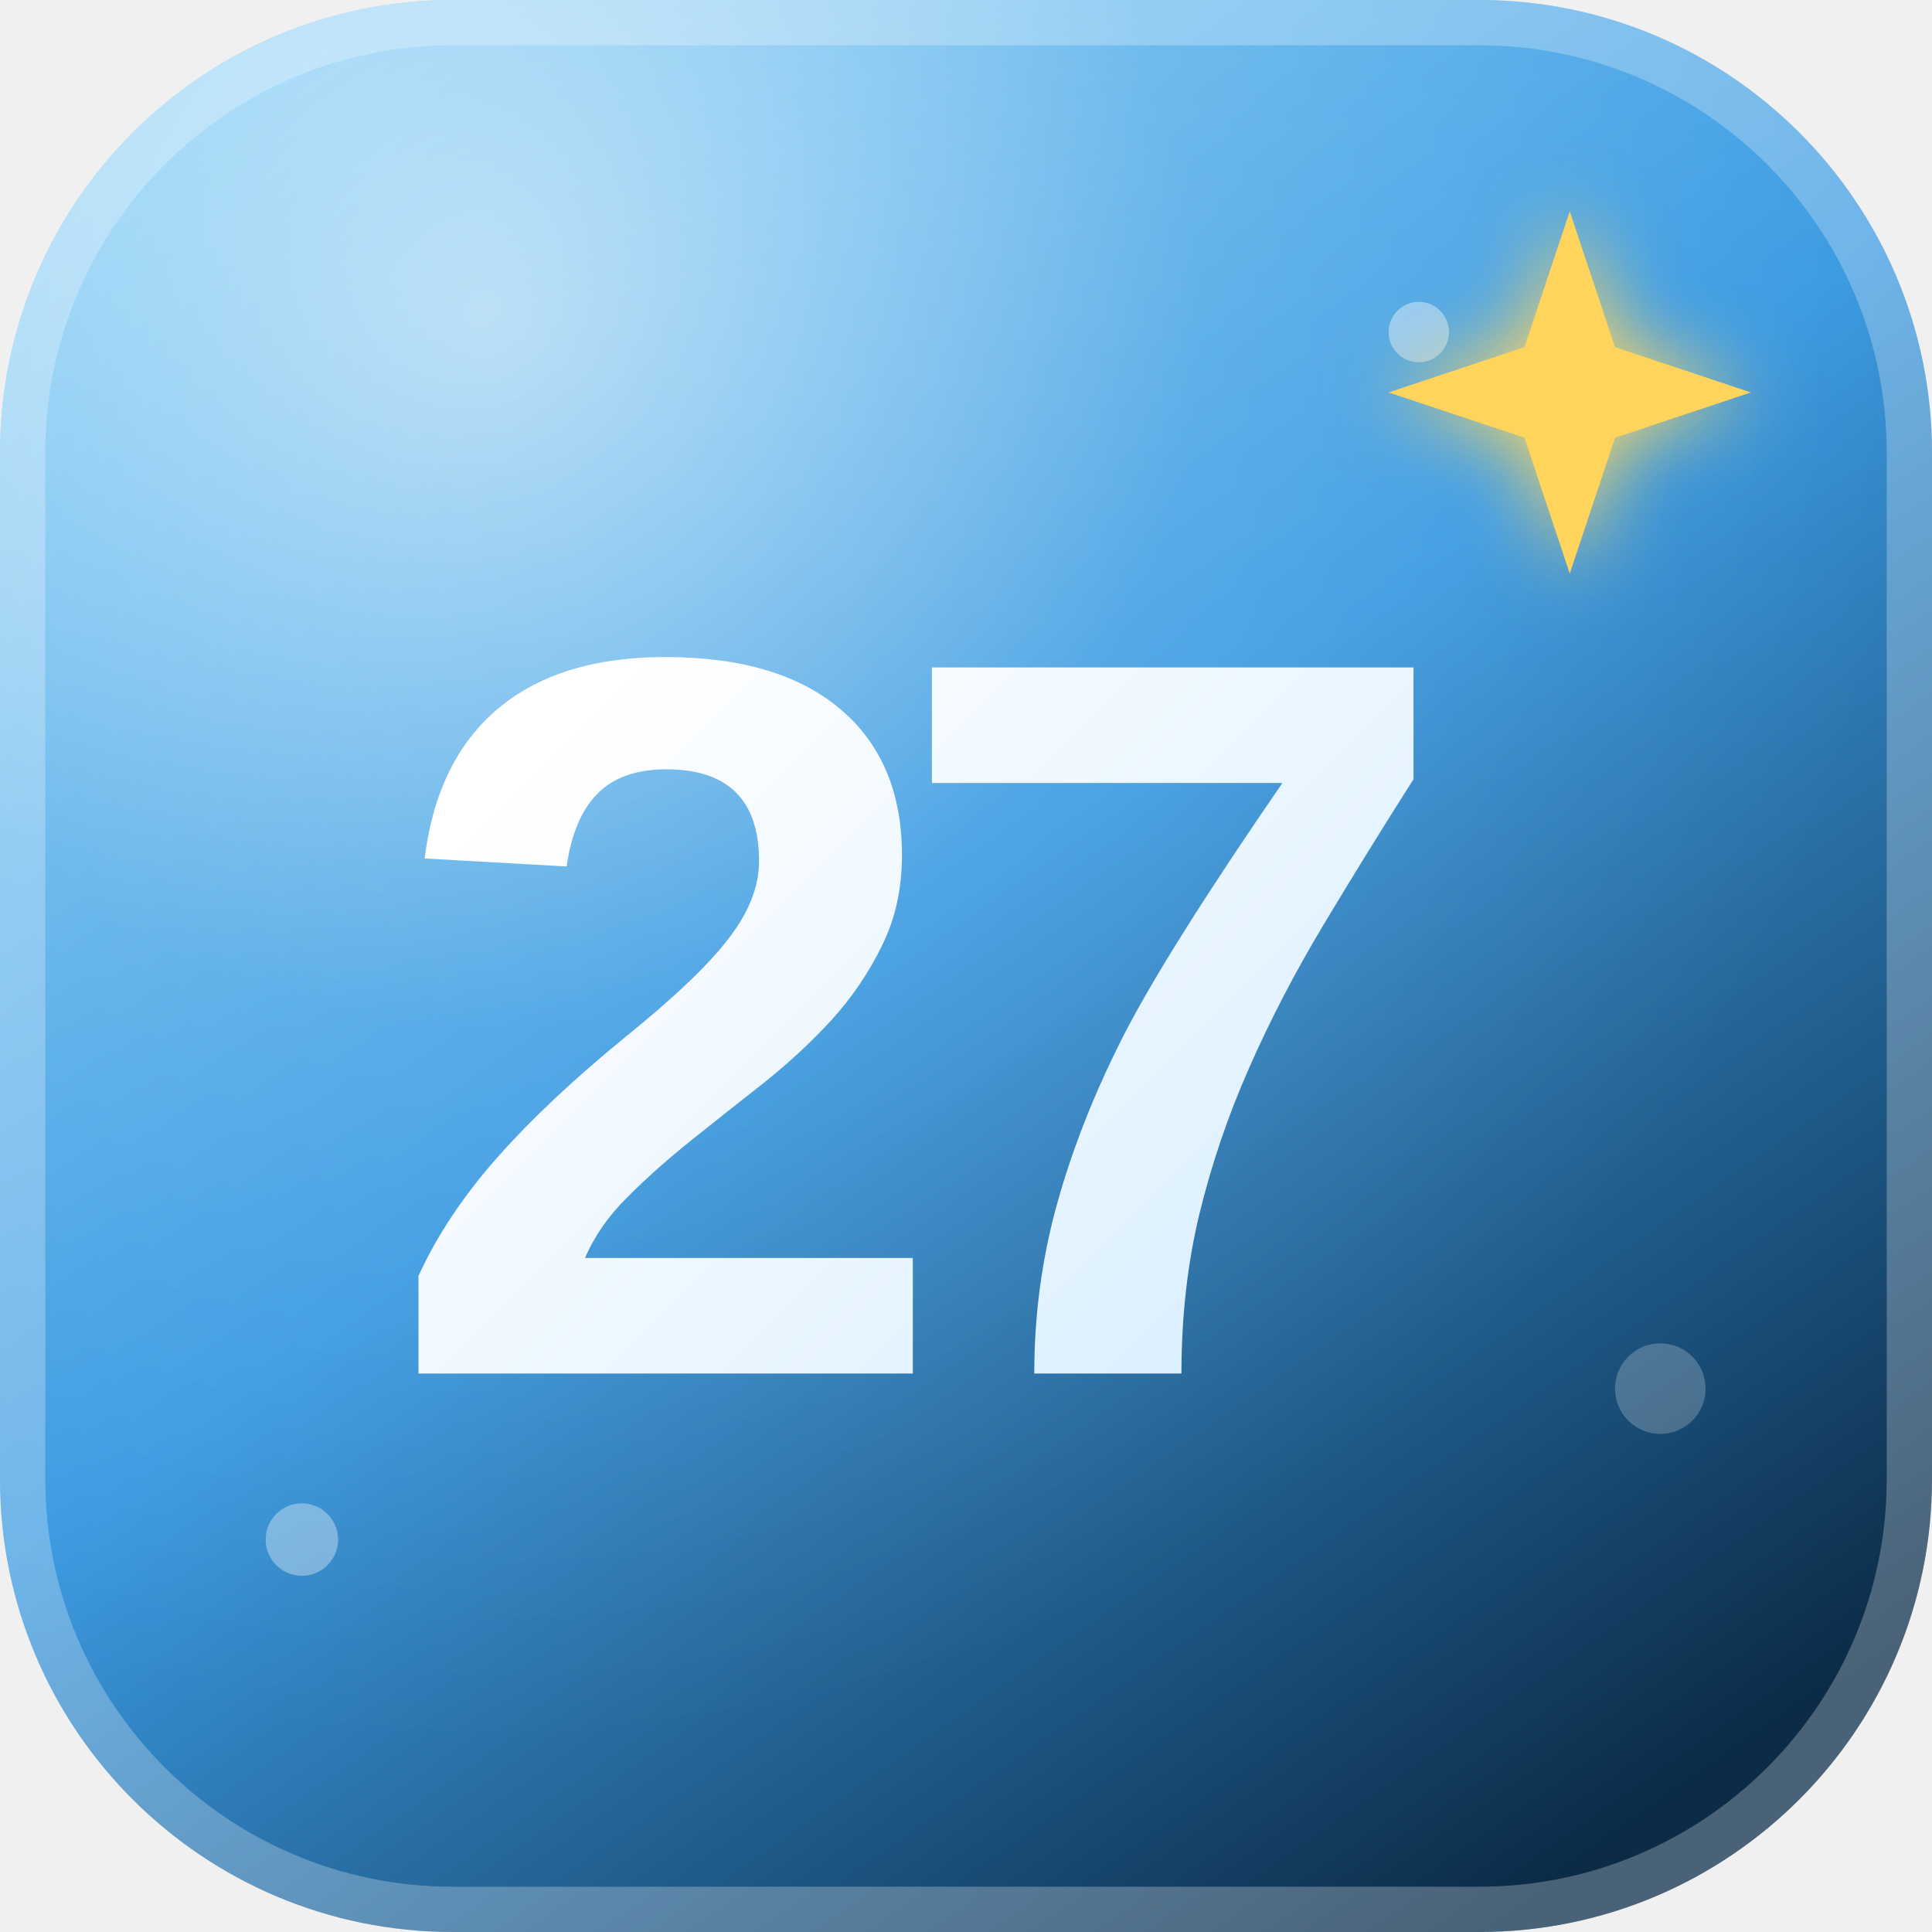
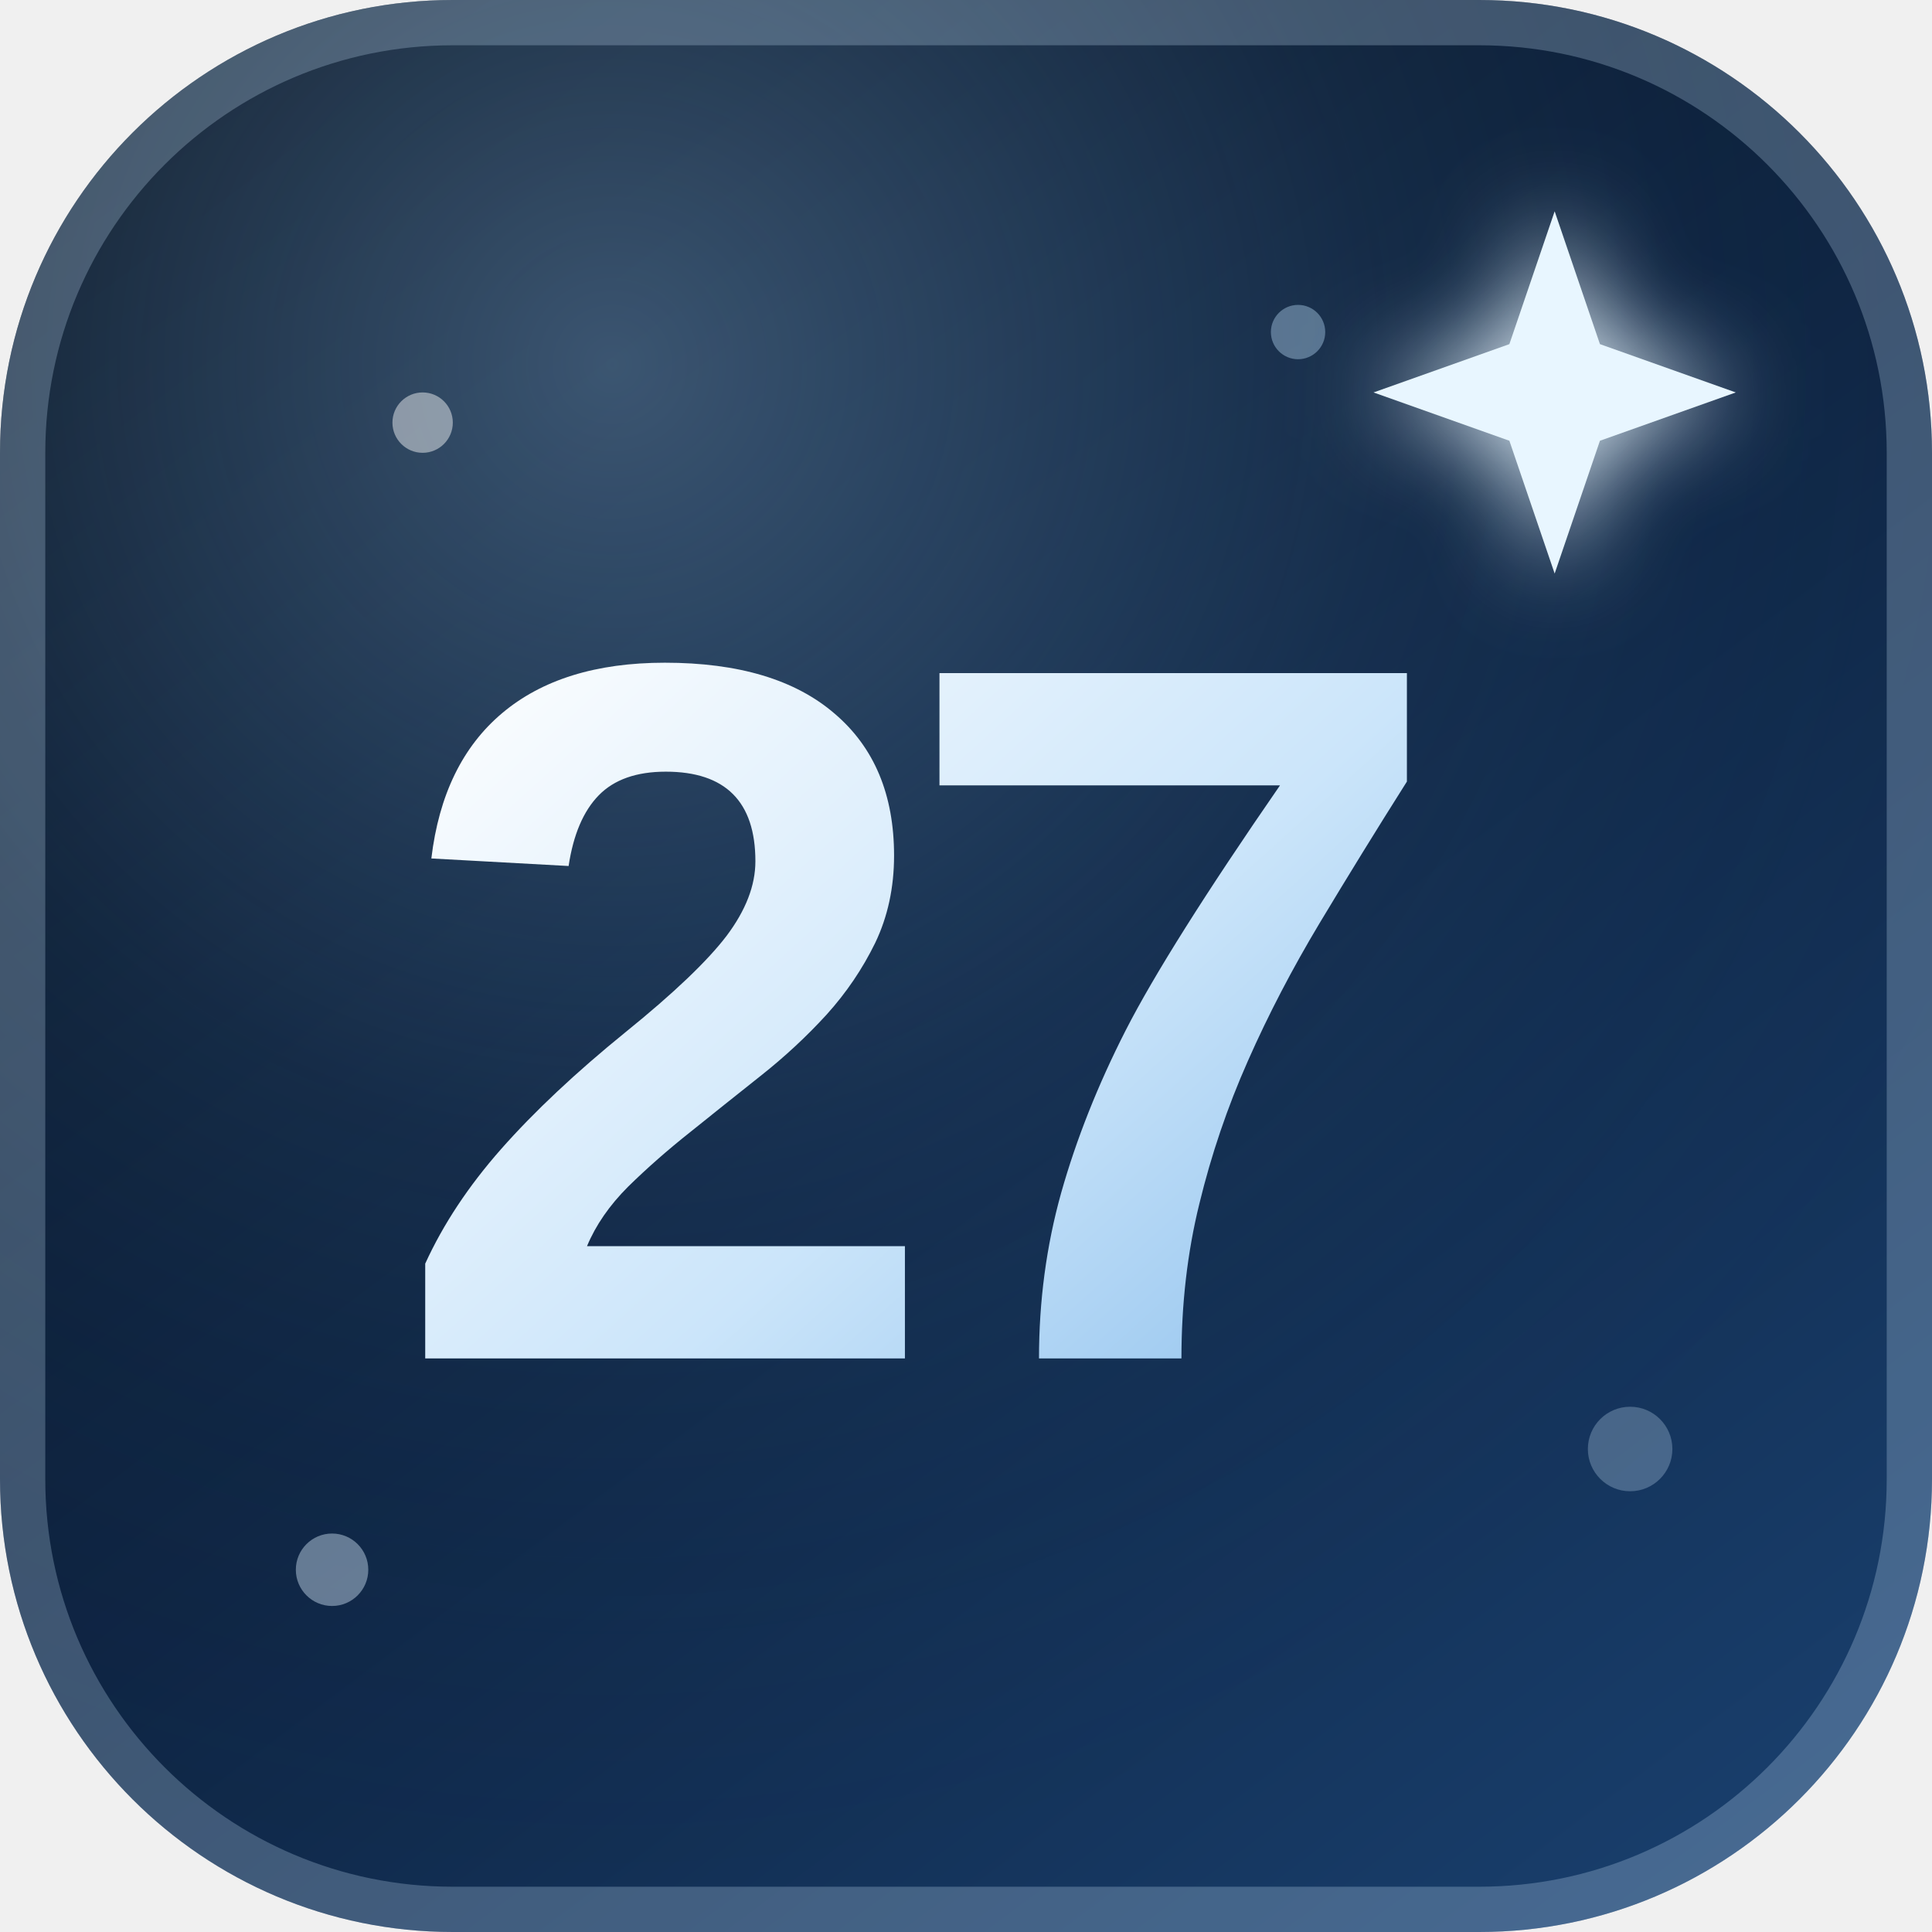
<svg xmlns="http://www.w3.org/2000/svg" viewBox="0 0 64 64" role="img" aria-label="Days to 2027">
  <defs>
-     <linearGradient id="bg" x1="10" y1="2" x2="52" y2="62" gradientUnits="userSpaceOnUse">
-       <stop offset="0" stop-color="#7CC8F4" />
-       <stop offset=".48" stop-color="#3B9AE1" />
-       <stop offset="1" stop-color="#0B2B47" />
+     <linearGradient id="bg" x1="8" y1="0" x2="56" y2="64" gradientUnits="userSpaceOnUse">
+       <stop offset="0" stop-color="#06101E" />
+       <stop offset=".52" stop-color="#0E2544" />
+       <stop offset="1" stop-color="#193F6D" />
    </linearGradient>
-     <radialGradient id="gloss" cx="0" cy="0" r="1" gradientTransform="translate(16 10) rotate(43) scale(48)" gradientUnits="userSpaceOnUse">
-       <stop offset="0" stop-color="#fff" stop-opacity=".55" />
-       <stop offset=".5" stop-color="#fff" stop-opacity=".1" />
-       <stop offset="1" stop-color="#fff" stop-opacity="0" />
+     <radialGradient id="glow" cx="0" cy="0" r="1" gradientTransform="translate(20 12) rotate(42) scale(52)" gradientUnits="userSpaceOnUse">
+       <stop offset="0" stop-color="#9DCBF4" stop-opacity=".34" />
+       <stop offset=".5" stop-color="#7EB8E8" stop-opacity=".08" />
+       <stop offset="1" stop-color="#06101E" stop-opacity="0" />
    </radialGradient>
-     <linearGradient id="num" x1="20" y1="22" x2="45" y2="47" gradientUnits="userSpaceOnUse">
+     <linearGradient id="num" x1="18" y1="18" x2="46" y2="49" gradientUnits="userSpaceOnUse">
      <stop offset="0" stop-color="#FFFFFF" />
-       <stop offset="1" stop-color="#D6EDFF" />
+       <stop offset=".55" stop-color="#CBE5FA" />
+       <stop offset="1" stop-color="#87BCEB" />
    </linearGradient>
    <filter id="sparkGlow" x="-100%" y="-100%" width="300%" height="300%">
-       <feGaussianBlur stdDeviation="1.3" result="blur" />
+       <feGaussianBlur stdDeviation="1.6" result="blur" />
      <feMerge>
        <feMergeNode in="blur" />
        <feMergeNode in="SourceGraphic" />
      </feMerge>
    </filter>
    <clipPath id="clip">
      <rect width="64" height="64" rx="15" />
    </clipPath>
  </defs>
  <g clip-path="url(#clip)">
    <rect width="64" height="64" fill="url(#bg)" />
-     <rect width="64" height="64" fill="url(#gloss)" />
-     <circle cx="10" cy="51" r="1.2" fill="#fff" opacity=".35" />
-     <circle cx="55" cy="46" r="1.5" fill="#fff" opacity=".22" />
-     <circle cx="47" cy="11" r="1" fill="#fff" opacity=".4" />
-     <text x="30.5" y="45.5" text-anchor="middle" font-family="Arial, Helvetica, sans-serif" font-size="34" font-weight="700" letter-spacing="-2.2" fill="url(#num)">27</text>
-     <path d="M52 7 L53.5 11.5 L58 13 L53.5 14.5 L52 19 L50.5 14.5 L46 13 L50.5 11.5 Z" fill="#FFD45C" filter="url(#sparkGlow)" />
+     <rect width="64" height="64" fill="url(#glow)" />
+     <circle cx="11" cy="52" r="1.2" fill="#DCEFFF" opacity=".42" />
+     <circle cx="54" cy="48" r="1.4" fill="#CBE5FA" opacity=".28" />
+     <circle cx="14" cy="14" r="1" fill="#FFFFFF" opacity=".45" />
+     <circle cx="43" cy="11" r=".9" fill="#B8DDF8" opacity=".4" />
+     <text x="30.5" y="45" text-anchor="middle" font-family="'Outfit', -apple-system, BlinkMacSystemFont, 'Segoe UI', Arial, sans-serif" font-size="33" font-weight="600" letter-spacing="-1.6" fill="url(#num)">27</text>
+     <path d="M51.5 7 L53 11.4 L57.5 13 L53 14.6 L51.5 19 L50 14.6 L45.5 13 L50 11.4 Z" fill="#E8F6FF" filter="url(#sparkGlow)" />
  </g>
-   <rect x=".75" y=".75" width="62.5" height="62.5" rx="14.25" fill="none" stroke="#fff" stroke-opacity=".26" stroke-width="1.5" />
+   <rect x=".75" y=".75" width="62.5" height="62.5" rx="14.25" fill="none" stroke="#CBE5FA" stroke-opacity=".26" stroke-width="1.5" />
</svg>
